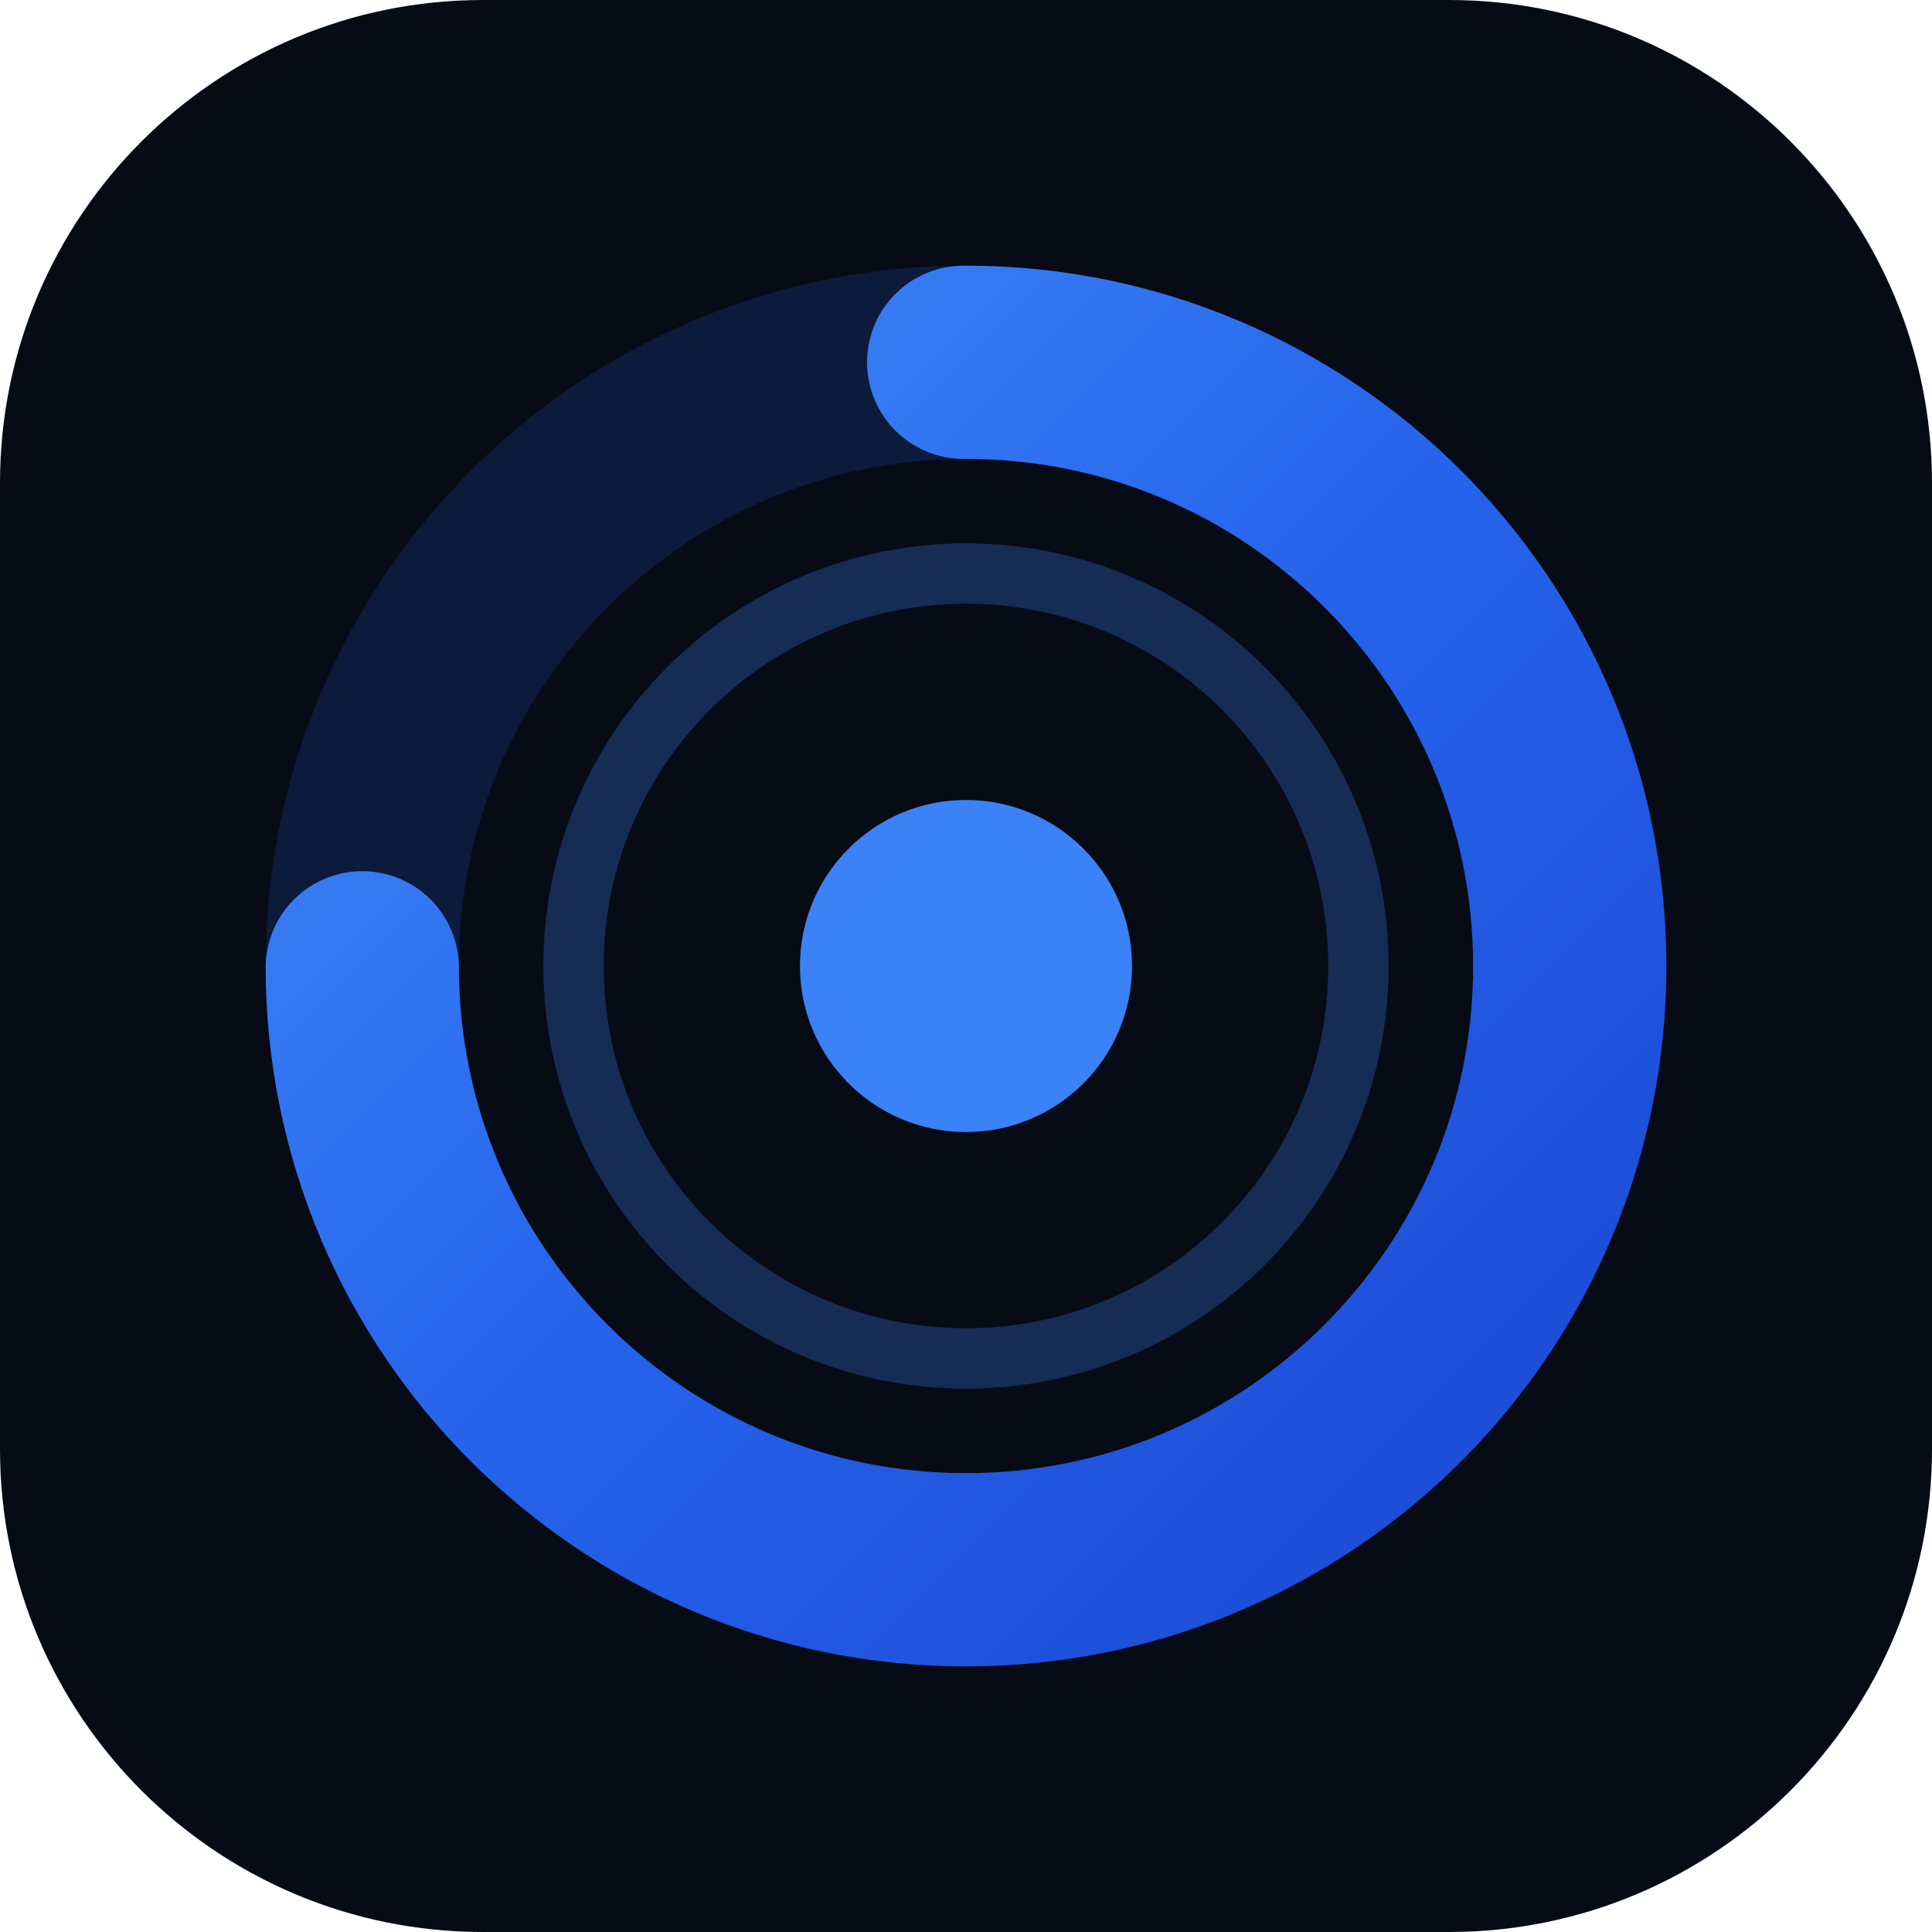
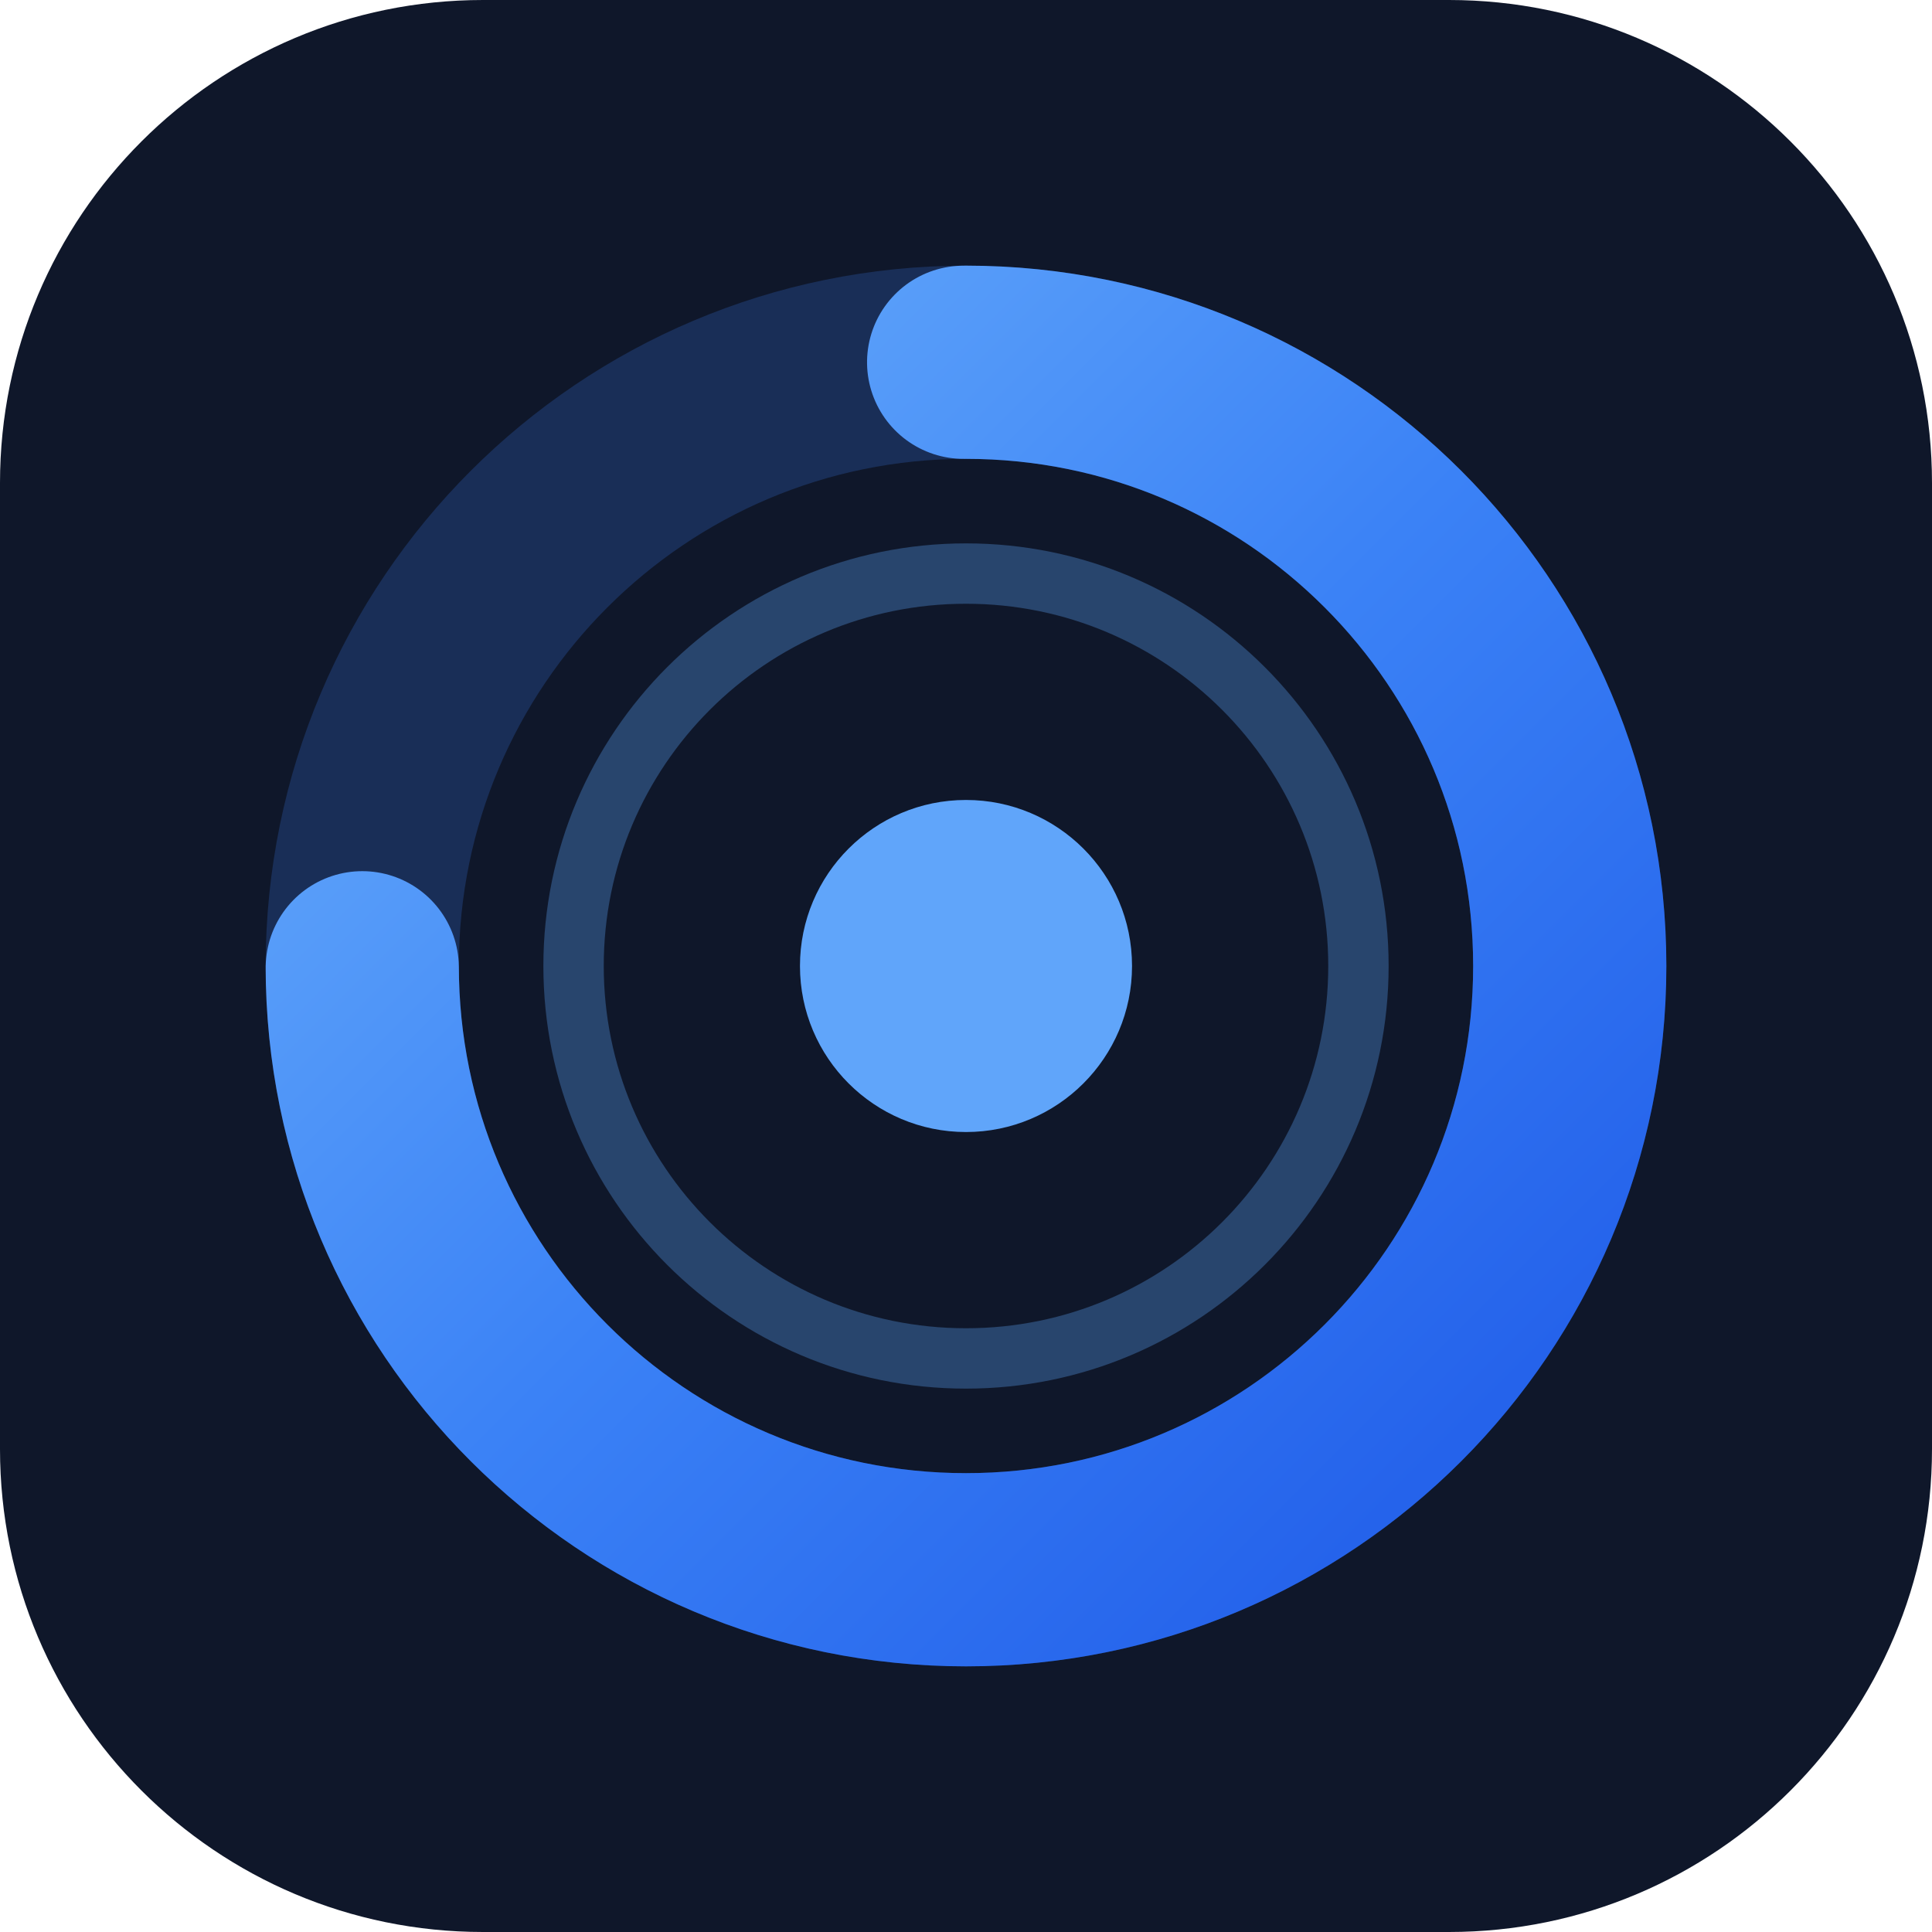
<svg xmlns="http://www.w3.org/2000/svg" viewBox="0 0 32 32" fill="none" shape-rendering="geometricPrecision">
  <defs>
    <linearGradient id="ring" x1="9" y1="25" x2="25" y2="9" gradientUnits="userSpaceOnUse">
-       <stop offset="0%" stop-color="#1d4ed8" />
-       <stop offset="50%" stop-color="#2563eb" />
-       <stop offset="100%" stop-color="#3b82f6" />
+       <stop offset="0%" stop-color="#2563eb" />
+       <stop offset="50%" stop-color="#3b82f6" />
+       <stop offset="100%" stop-color="#60a5fa" />
    </linearGradient>
  </defs>
-   <rect width="32" height="32" rx="8" fill="#070b16" />
-   <circle cx="16" cy="16" r="10" stroke="#2563eb" stroke-opacity="0.18" stroke-width="3.2" fill="none" />
+   <rect width="32" height="32" rx="8" fill="#0f172a" />
+   <circle cx="16" cy="16" r="10" stroke="#3b82f6" stroke-opacity="0.22" stroke-width="3.2" fill="none" />
  <circle cx="16" cy="16" r="10" stroke="url(#ring)" stroke-width="3.2" fill="none" stroke-linecap="round" stroke-dasharray="47.1 15.7" transform="rotate(-90 16 16)" />
-   <circle cx="16" cy="16" r="6.5" stroke="#3b82f6" stroke-opacity="0.28" stroke-width="1" fill="none" />
-   <circle cx="16" cy="16" r="2.75" fill="#3b82f6" />
+   <circle cx="16" cy="16" r="6.5" stroke="#60a5fa" stroke-opacity="0.32" stroke-width="1" fill="none" />
+   <circle cx="16" cy="16" r="2.75" fill="#60a5fa" />
</svg>
